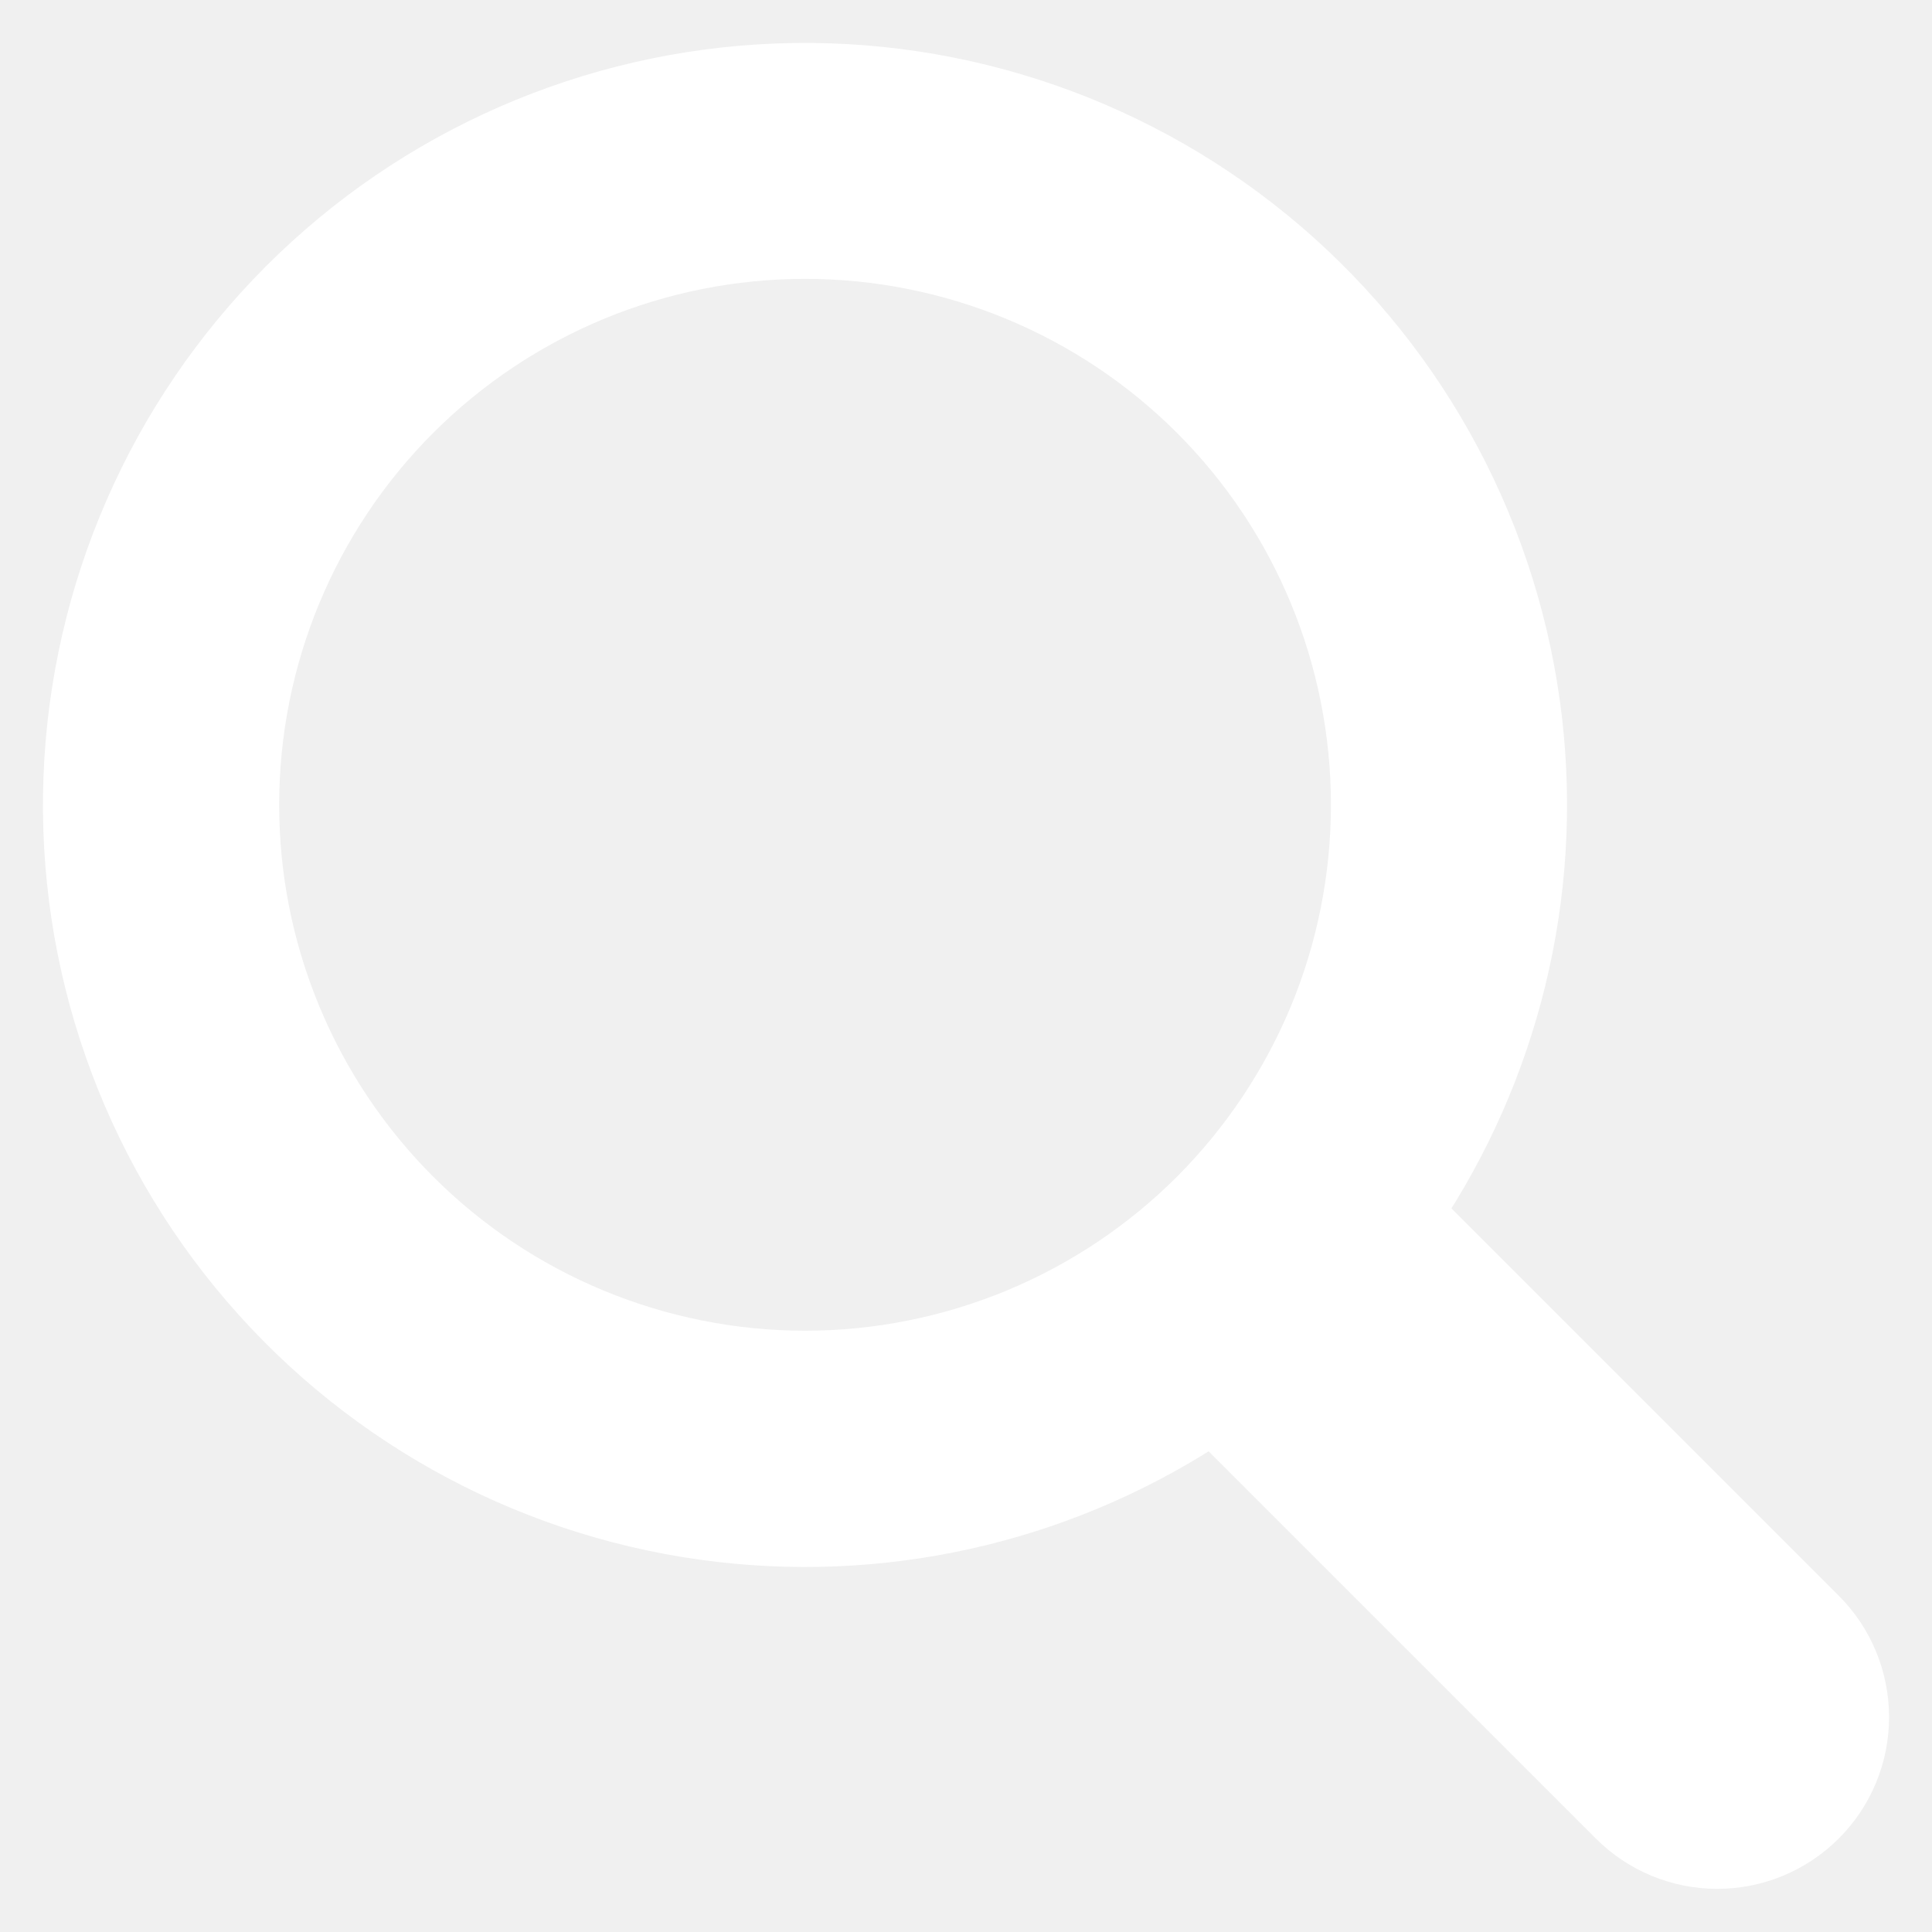
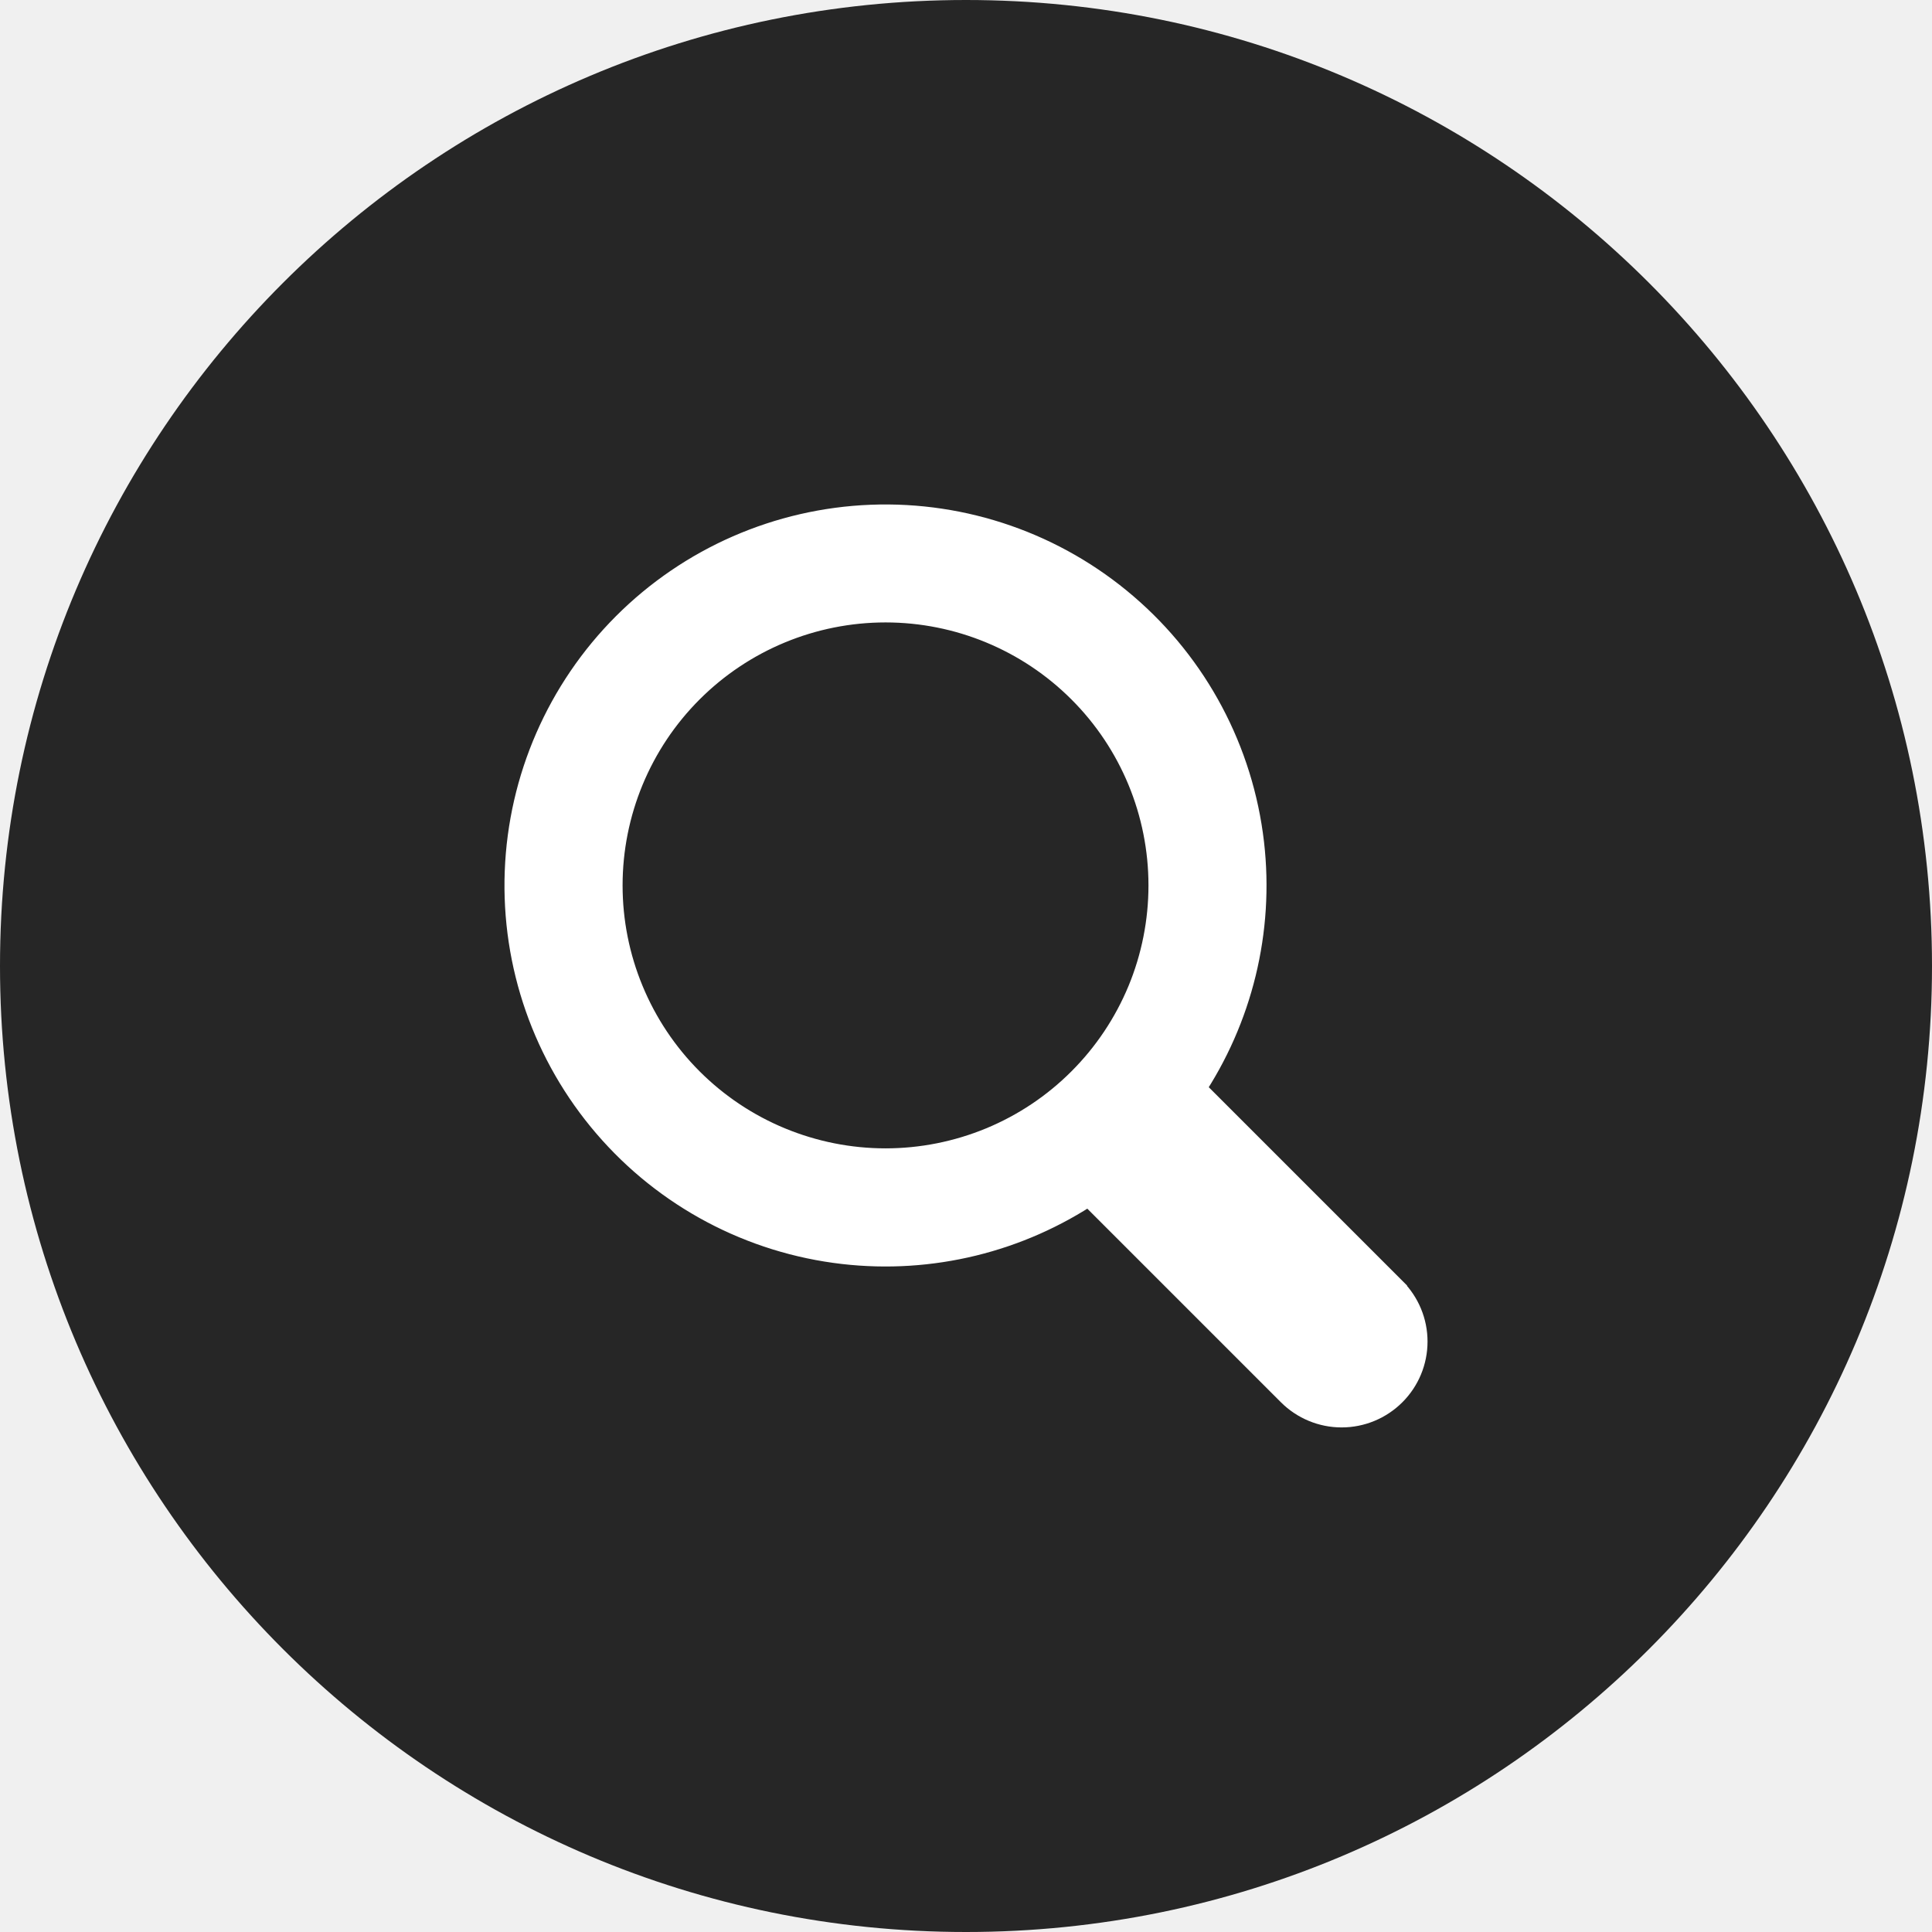
- <svg xmlns="http://www.w3.org/2000/svg" width="18" height="18" viewBox="0 0 18 18" fill="none">
-   <path d="M6.726 14.255C8.338 14.44 9.96 14.042 11.301 13.138L15.08 16.917C15.08 16.917 15.08 16.917 15.08 16.917C15.324 17.161 15.655 17.298 15.999 17.298C16.344 17.298 16.675 17.161 16.919 16.917C17.163 16.674 17.3 16.343 17.3 15.998C17.3 15.653 17.163 15.322 16.919 15.079L16.919 15.079L13.139 11.299C14.043 9.957 14.441 8.334 14.255 6.721C14.058 5.018 13.226 3.453 11.925 2.337C10.624 1.222 8.95 0.639 7.238 0.705C5.526 0.771 3.901 1.481 2.69 2.693C1.479 3.906 0.77 5.53 0.705 7.243C0.64 8.955 1.224 10.629 2.341 11.929C3.457 13.229 5.023 14.06 6.726 14.255ZM12.7 7.498C12.7 8.181 12.566 8.857 12.305 9.488C12.043 10.119 11.66 10.692 11.178 11.175C10.695 11.658 10.121 12.041 9.491 12.302C8.86 12.563 8.184 12.698 7.501 12.698C6.818 12.698 6.142 12.563 5.511 12.302C4.88 12.041 4.307 11.658 3.824 11.175C3.341 10.692 2.958 10.119 2.697 9.488C2.435 8.857 2.301 8.181 2.301 7.498C2.301 6.119 2.849 4.796 3.824 3.821C4.799 2.846 6.122 2.298 7.501 2.298C8.88 2.298 10.202 2.846 11.178 3.821C12.153 4.796 12.7 6.119 12.7 7.498Z" fill="white" stroke="white" stroke-width="0.6" />
+ <svg xmlns="http://www.w3.org/2000/svg" width="36" height="36" viewBox="0 0 36 36" fill="none">
+   <rect width="36" height="36" rx="18" fill="#262626" />
+   <path d="M15.726 23.255C17.338 23.44 18.96 23.042 20.301 22.138L24.08 25.917C24.08 25.917 24.08 25.917 24.08 25.917C24.324 26.161 24.655 26.298 24.999 26.298C25.344 26.298 25.675 26.161 25.919 25.917C26.163 25.674 26.3 25.343 26.3 24.998C26.3 24.653 26.163 24.323 25.919 24.079L25.919 24.078L22.14 20.299C23.043 18.957 23.441 17.334 23.255 15.721C23.058 14.018 22.227 12.453 20.925 11.338C19.625 10.222 17.95 9.639 16.238 9.705C14.525 9.771 12.901 10.481 11.69 11.693C10.479 12.905 9.77 14.53 9.705 16.243C9.64 17.955 10.224 19.629 11.341 20.929C12.457 22.229 14.023 23.06 15.726 23.255ZM21.7 16.498C21.7 17.181 21.566 17.857 21.305 18.488C21.043 19.119 20.66 19.692 20.177 20.175C19.695 20.658 19.121 21.041 18.491 21.302C17.86 21.563 17.183 21.698 16.501 21.698C15.818 21.698 15.142 21.563 14.511 21.302C13.88 21.041 13.307 20.658 12.824 20.175C12.341 19.692 11.958 19.119 11.697 18.488C11.435 17.857 11.301 17.181 11.301 16.498C11.301 15.119 11.849 13.796 12.824 12.821C13.799 11.846 15.122 11.298 16.501 11.298C17.88 11.298 19.202 11.846 20.177 12.821C21.153 13.796 21.7 15.119 21.7 16.498Z" fill="white" stroke="white" stroke-width="0.6" />
</svg>
